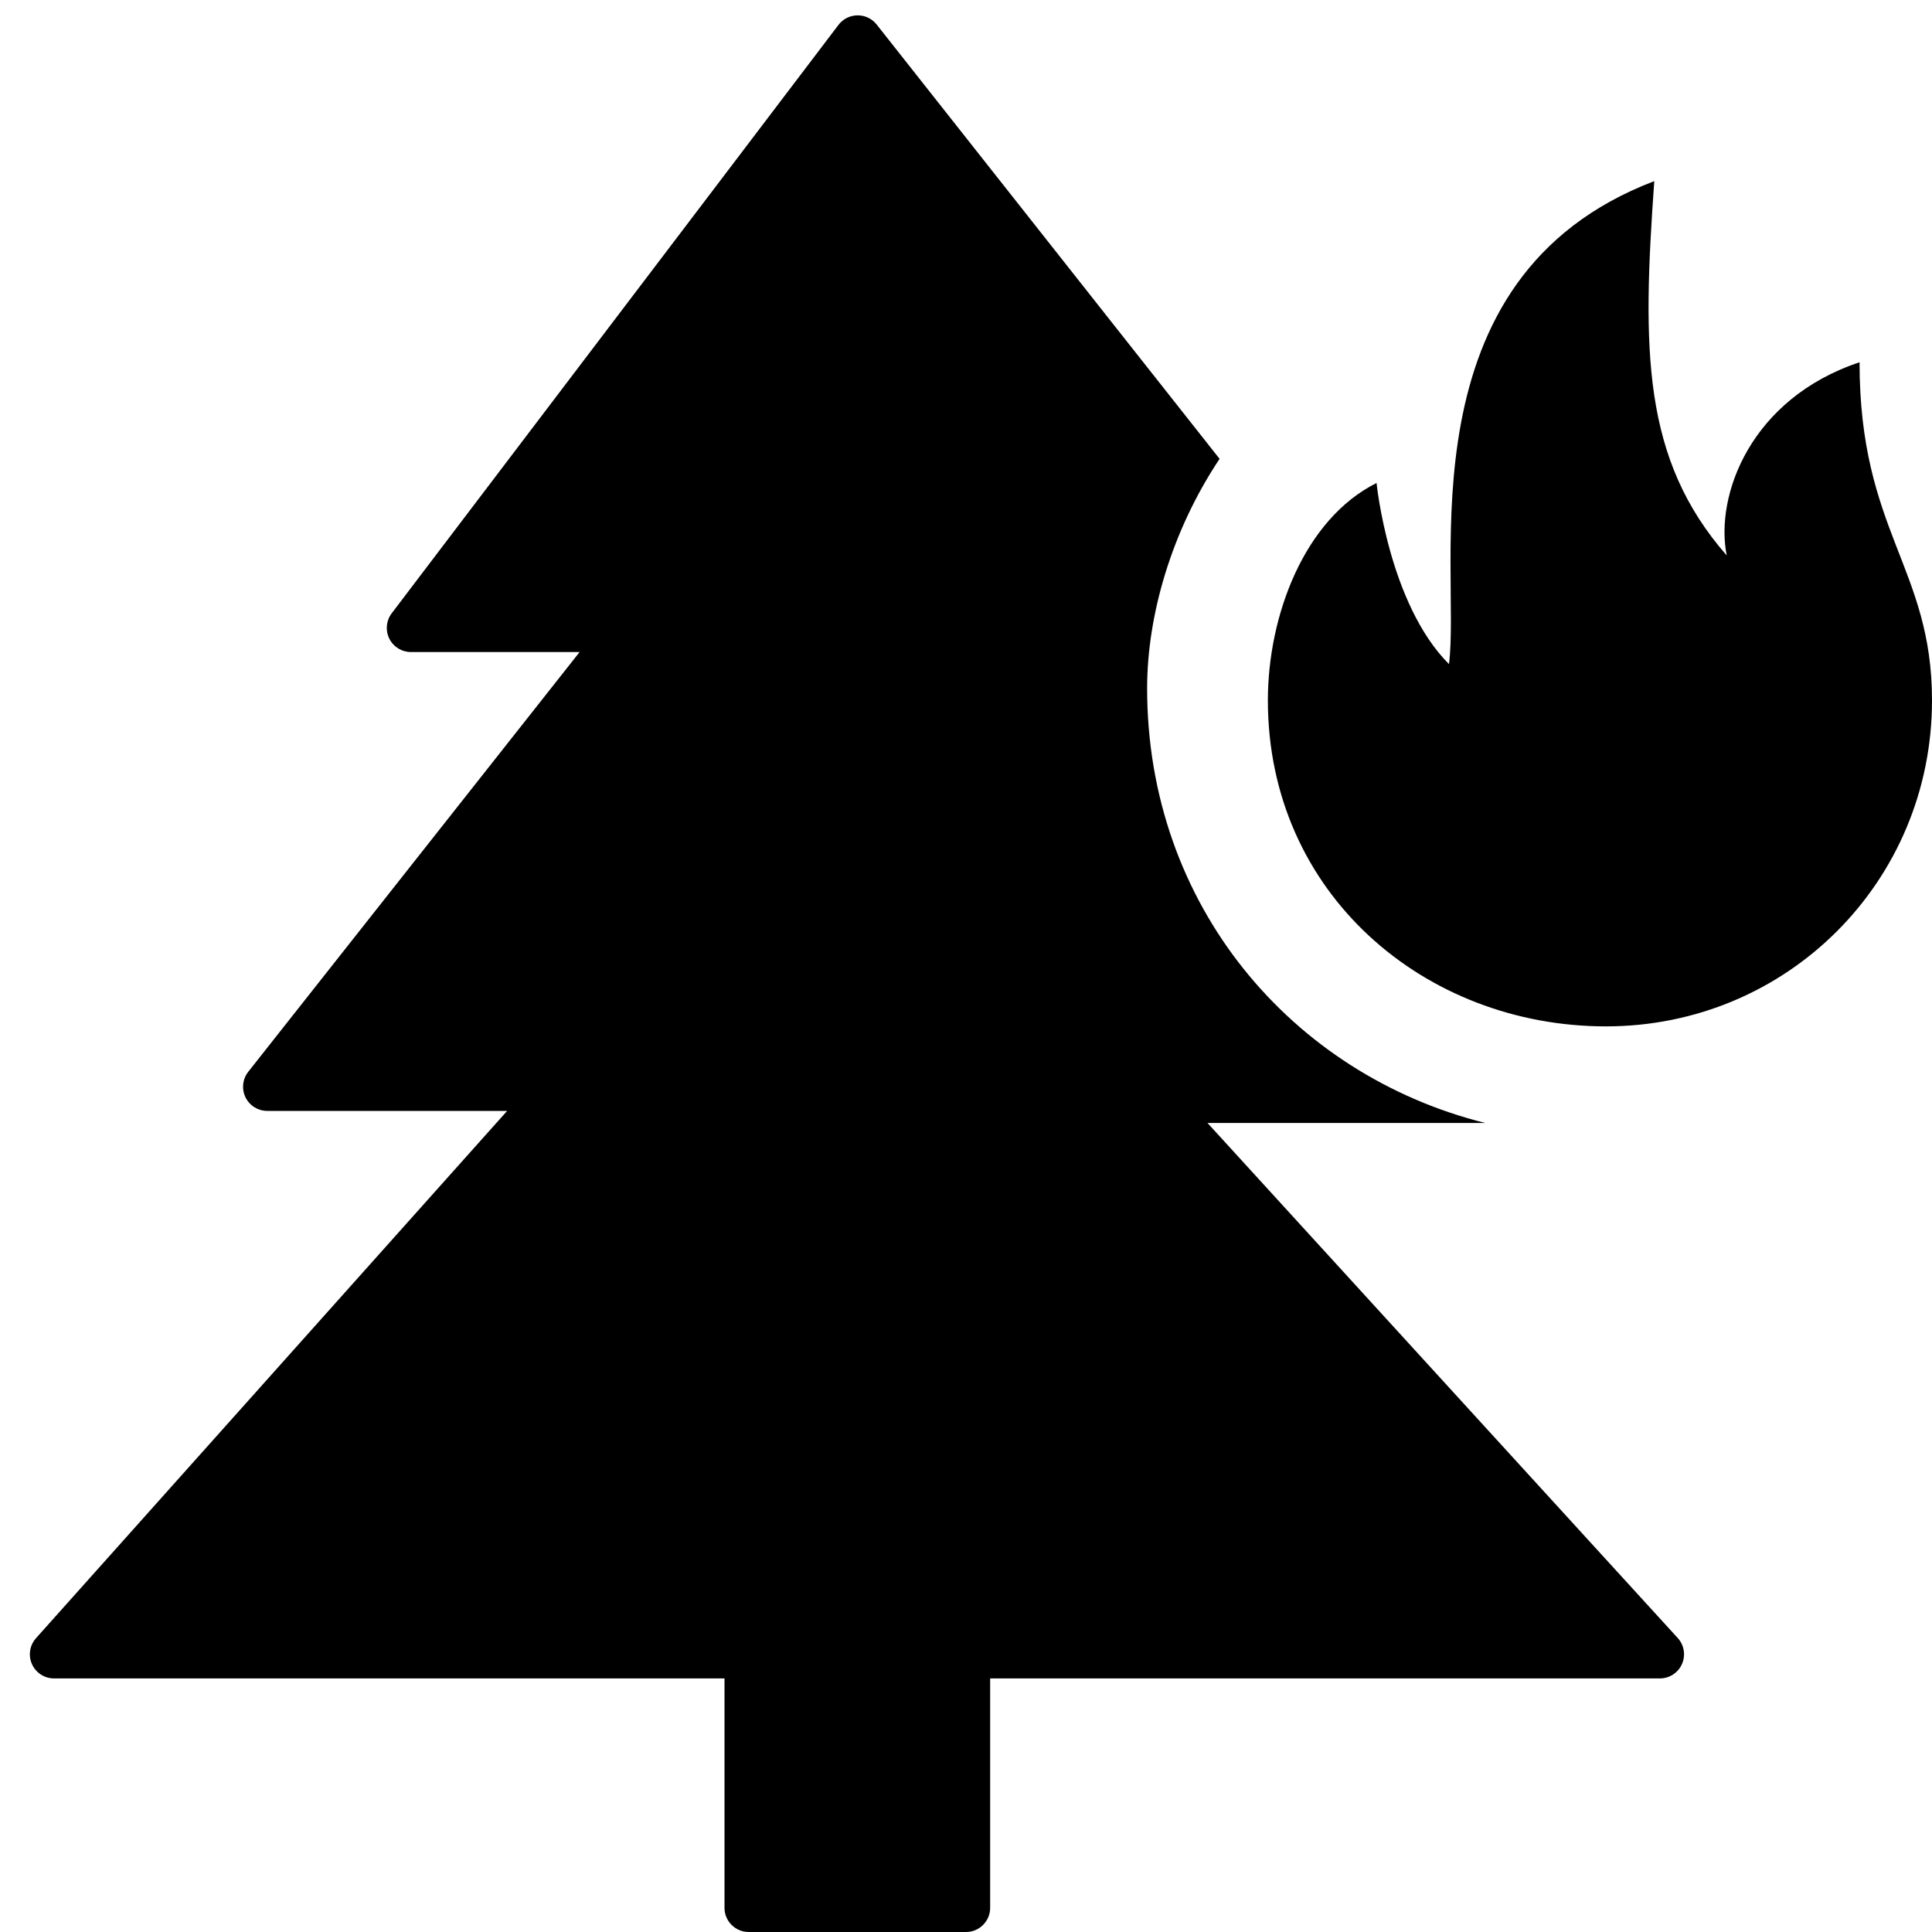
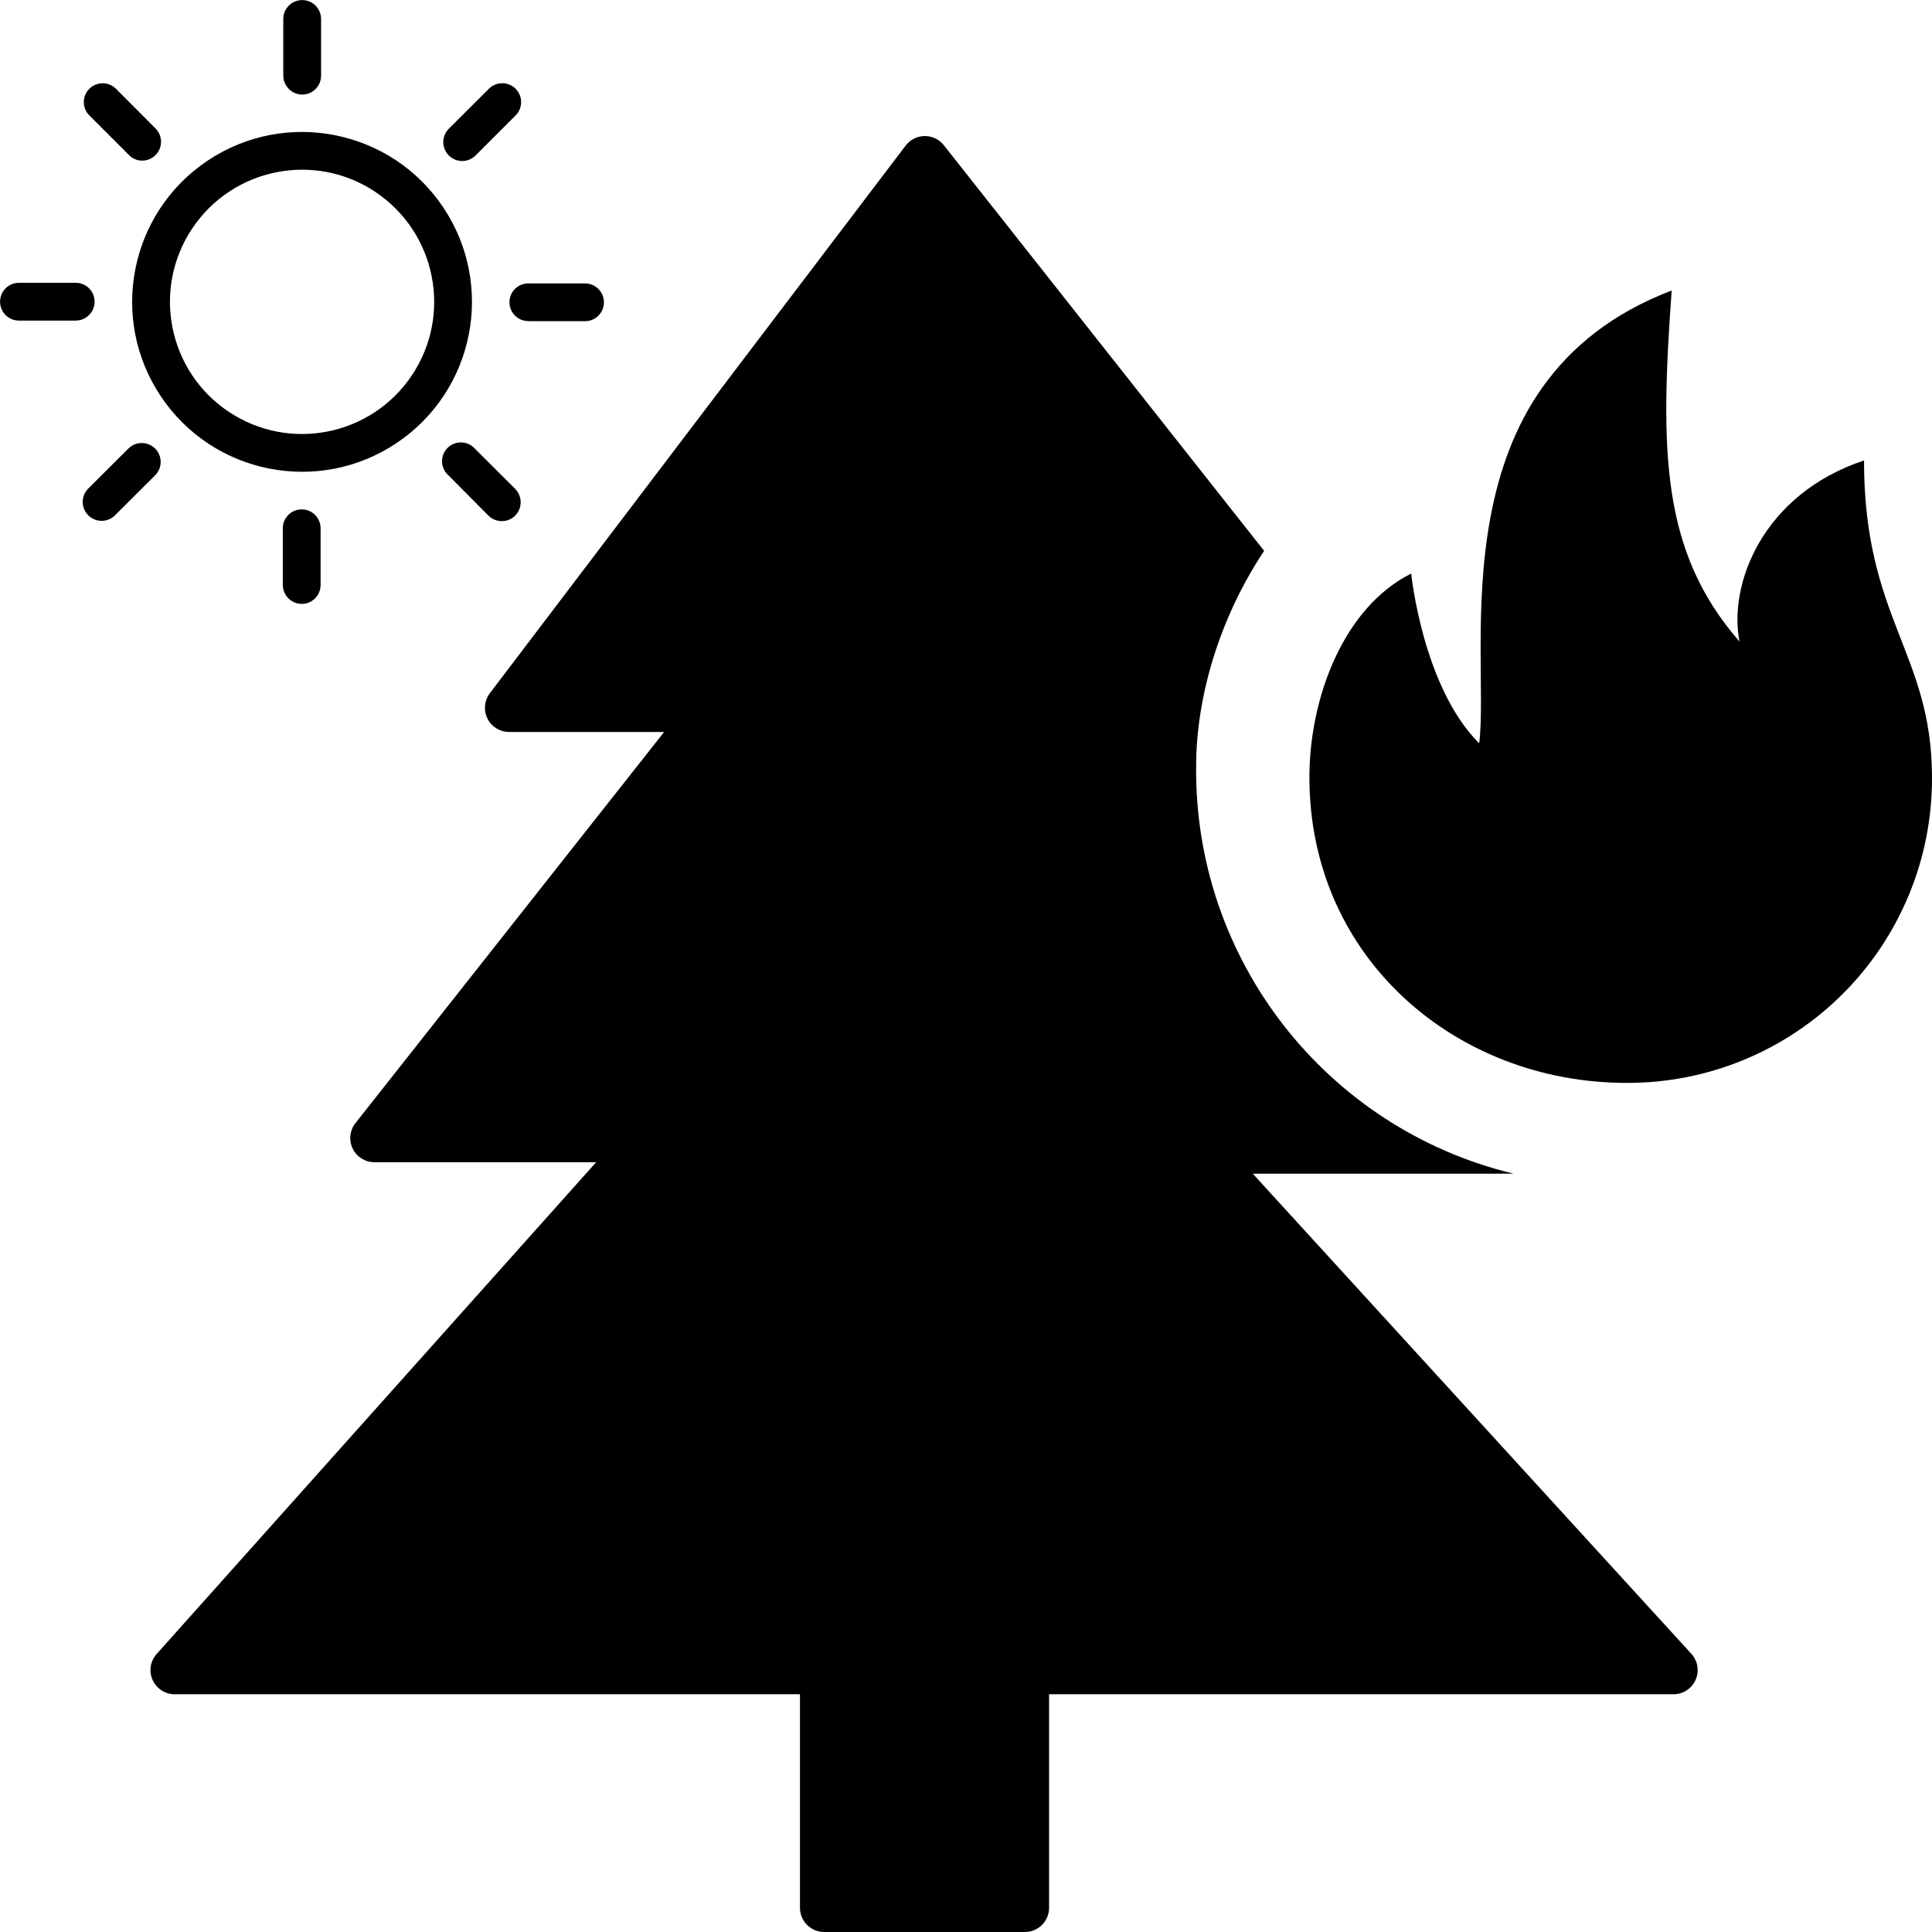
<svg xmlns="http://www.w3.org/2000/svg" width="16" height="16" fill="currentColor" class="qi-1077" viewBox="0 0 16 16">
-   <path d="M15.4 3c-.9.3-1.2 1.1-1.1 1.6-.7-.8-.7-1.7-.6-3.1-2.1.8-1.6 3.2-1.7 4-.5-.5-.6-1.5-.6-1.5-.6.3-.9 1.1-.9 1.8 0 1.6 1.3 2.7 2.8 2.7 1.5 0 2.7-1.2 2.7-2.7 0-1.1-.6-1.4-.6-2.8Z" />
-   <path d="M12.3 9.3c-1.6-.4-2.8-1.8-2.8-3.6 0-.6.2-1.3.6-1.9L7.26.203a.2.2 0 0 0-.316.003l-3.7 4.873a.2.2 0 0 0 .159.321H4.8L2.056 8.876a.2.2 0 0 0 .157.324H4.2L.298 13.567a.2.2 0 0 0 .149.333H6v1.9c0 .11.09.2.2.2H8a.2.2 0 0 0 .2-.2v-1.9h5.547a.2.2 0 0 0 .147-.335L10 9.3h2.3Z" />
+   <path d="M15.438 3.813c-.844.28-1.126 1.03-1.032 1.5-.656-.75-.656-1.594-.562-2.907-1.969.75-1.5 3-1.594 3.75-.469-.468-.563-1.406-.563-1.406-.562.281-.843 1.031-.843 1.688 0 1.5 1.219 2.53 2.625 2.53A2.52 2.52 0 0 0 16 6.439c0-1.032-.563-1.313-.563-2.625Z" />
+   <path d="M12.531 9.719a3.435 3.435 0 0 1-2.625-3.375c0-.563.188-1.219.563-1.782l-2.653-3.36a.2.2 0 0 0-.316.004L4.056 5.742a.2.2 0 0 0 .16.32H5.5l-2.557 3.24a.2.2 0 0 0 .157.323h1.837l-3.64 4.073a.2.2 0 0 0 .15.333h5.178V15.8c0 .11.09.2.2.2h1.663a.2.2 0 0 0 .2-.2v-1.769h5.171a.2.2 0 0 0 .148-.335L10.375 9.72h2.156ZM2.392.737a.156.156 0 0 0 .267-.11v-.47a.156.156 0 0 0-.313 0v.47c0 .04.017.08.046.11Zm-1.275.581a.156.156 0 0 0 .17-.255L.957.732a.156.156 0 0 0-.221.22l.332.332a.156.156 0 0 0 .05.034Zm-.96 1.337h.47a.156.156 0 0 0 0-.313h-.47a.156.156 0 0 0 0 .313Zm.598 1.632a.156.156 0 0 0 .198-.02l.332-.331a.156.156 0 0 0-.222-.221l-.331.33a.156.156 0 0 0 .023.242Zm1.633.668a.156.156 0 0 0 .267-.11v-.47a.156.156 0 0 0-.313 0v.47c0 .041.017.08.046.11Zm1.708-.651a.156.156 0 0 0 .213-.175.156.156 0 0 0-.042-.08l-.332-.331a.156.156 0 1 0-.22.22l.33.332a.156.156 0 0 0 .051.034Zm.28-1.644h.469a.156.156 0 0 0 0-.313h-.47a.156.156 0 1 0 0 .312Zm-.635-1.353a.156.156 0 0 0 .198-.02L4.27.956a.156.156 0 1 0-.221-.221l-.332.331a.156.156 0 0 0 .024.241ZM1.72 1.33a1.406 1.406 0 1 1 1.563 2.34A1.406 1.406 0 0 1 1.72 1.33Zm1.39.26a1.094 1.094 0 1 0-1.216 1.82 1.094 1.094 0 0 0 1.215-1.82Z" />
</svg>
